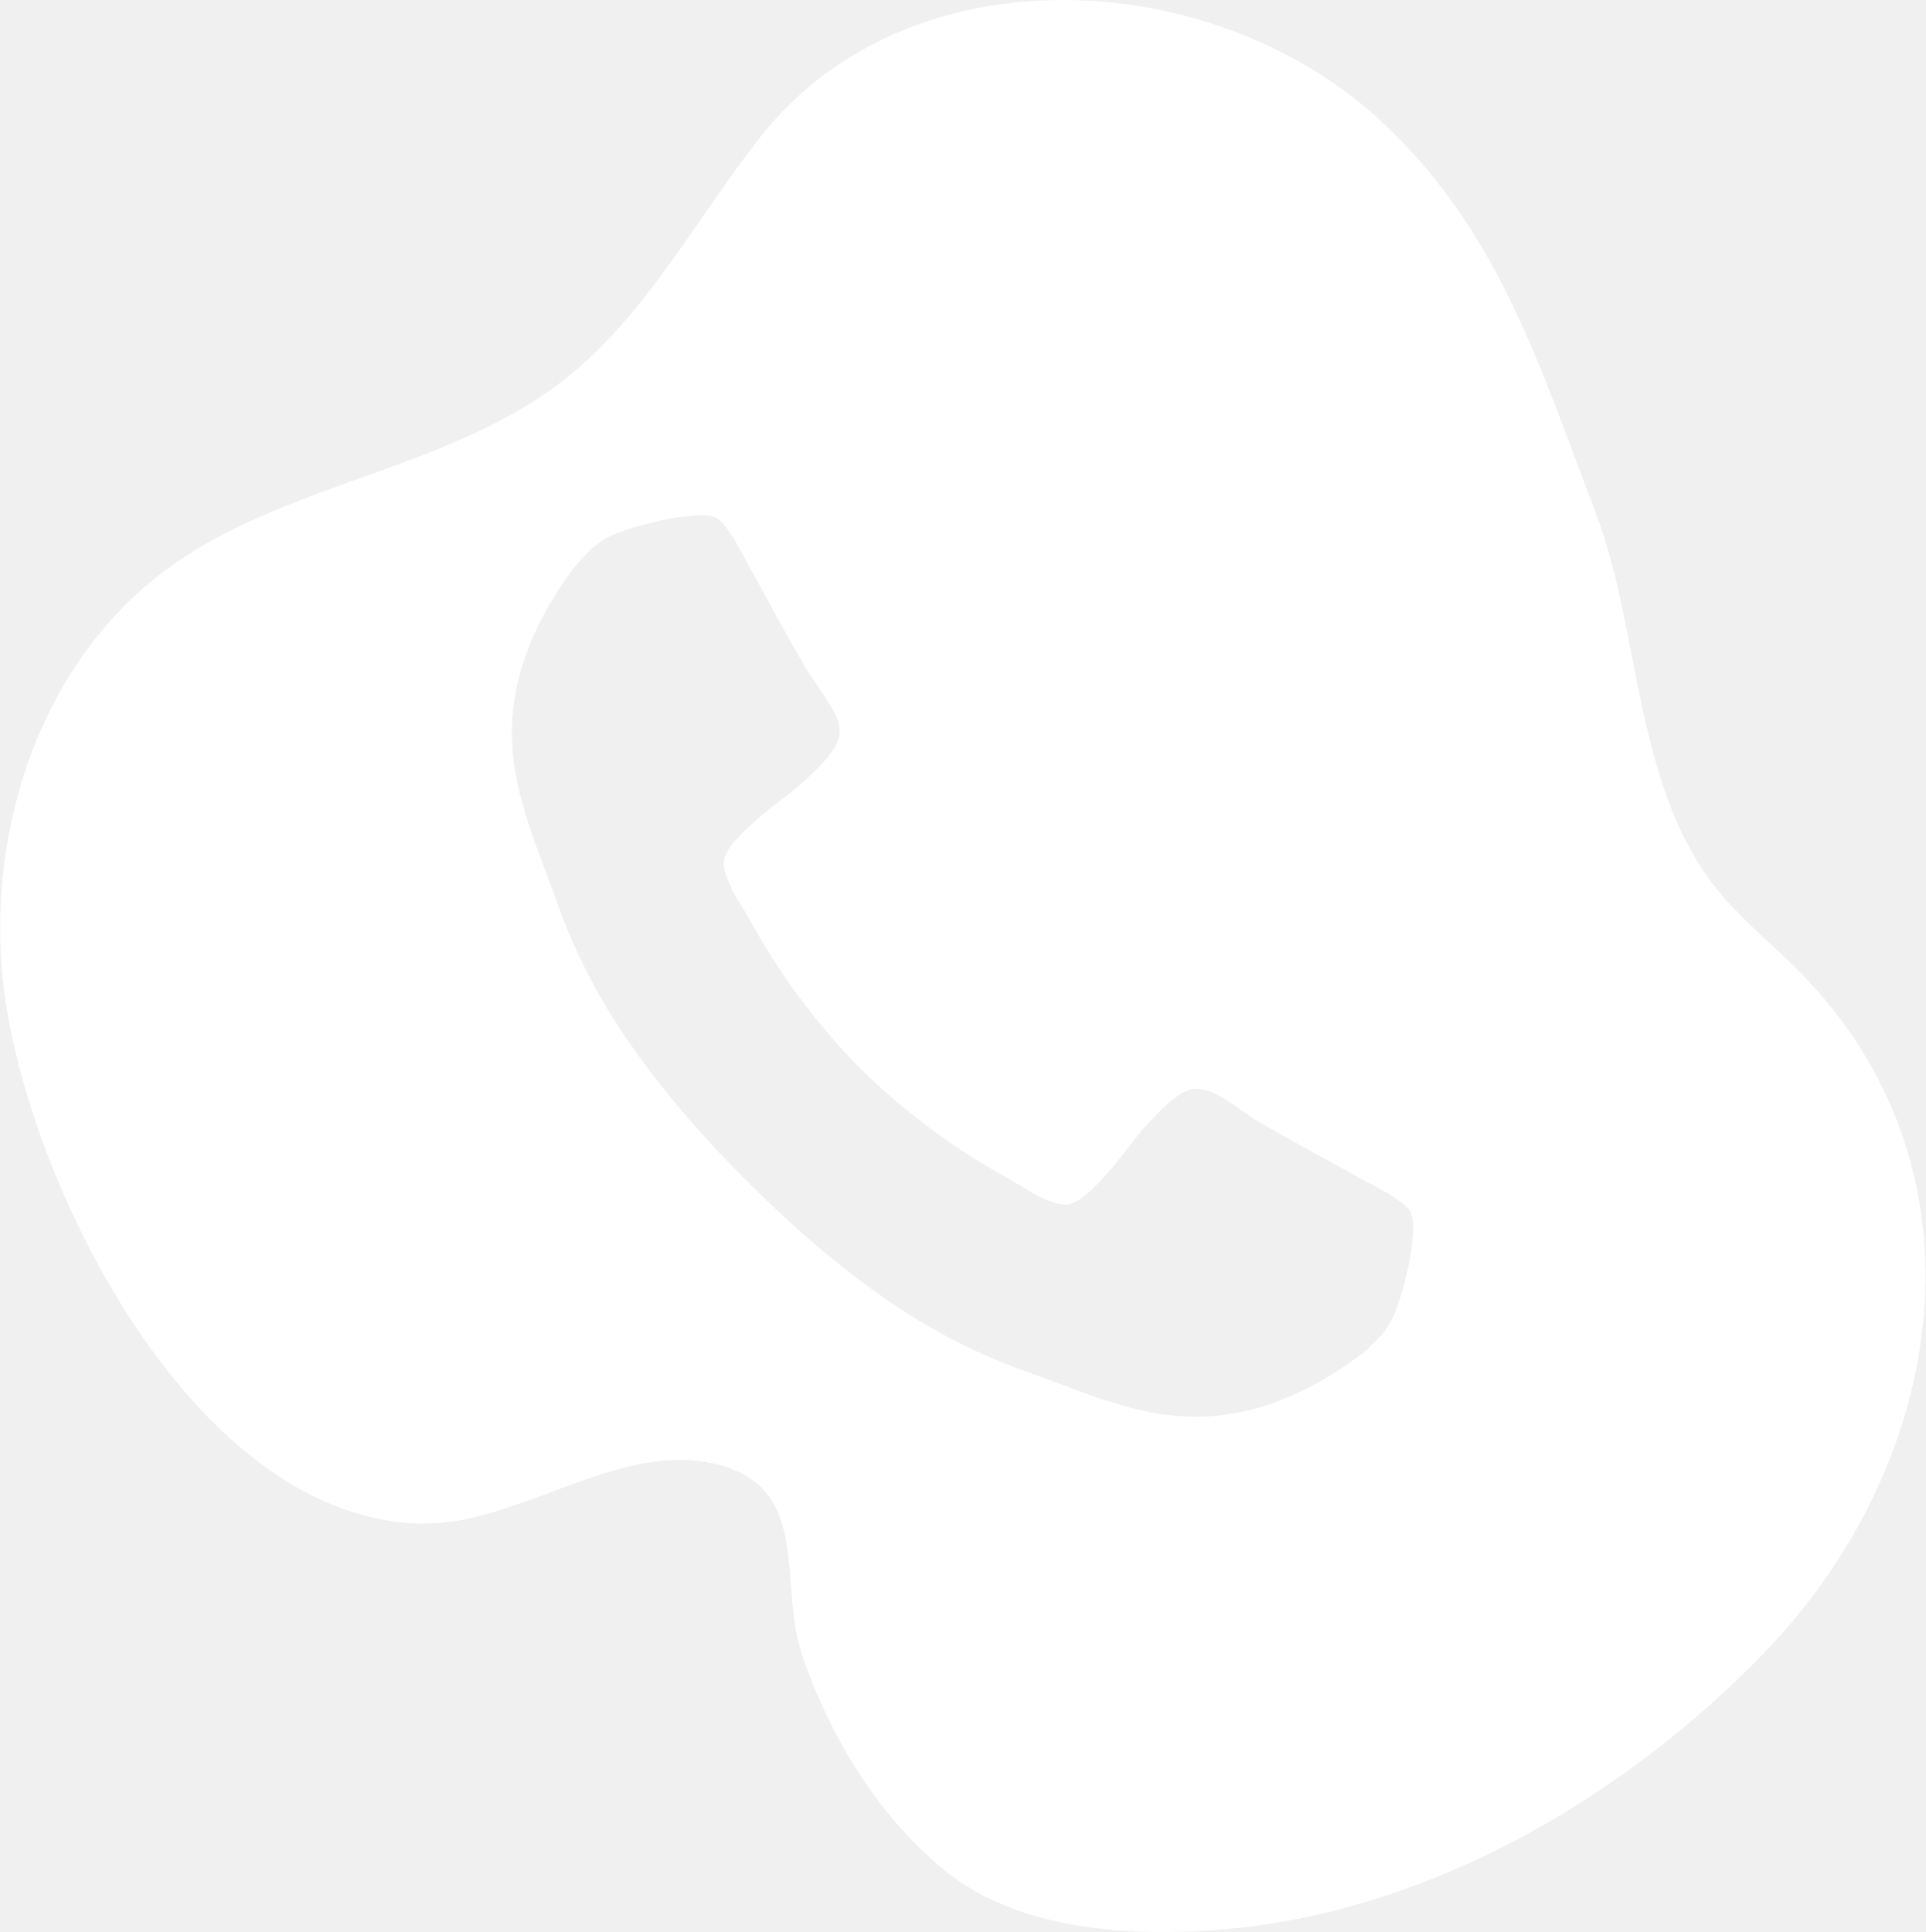
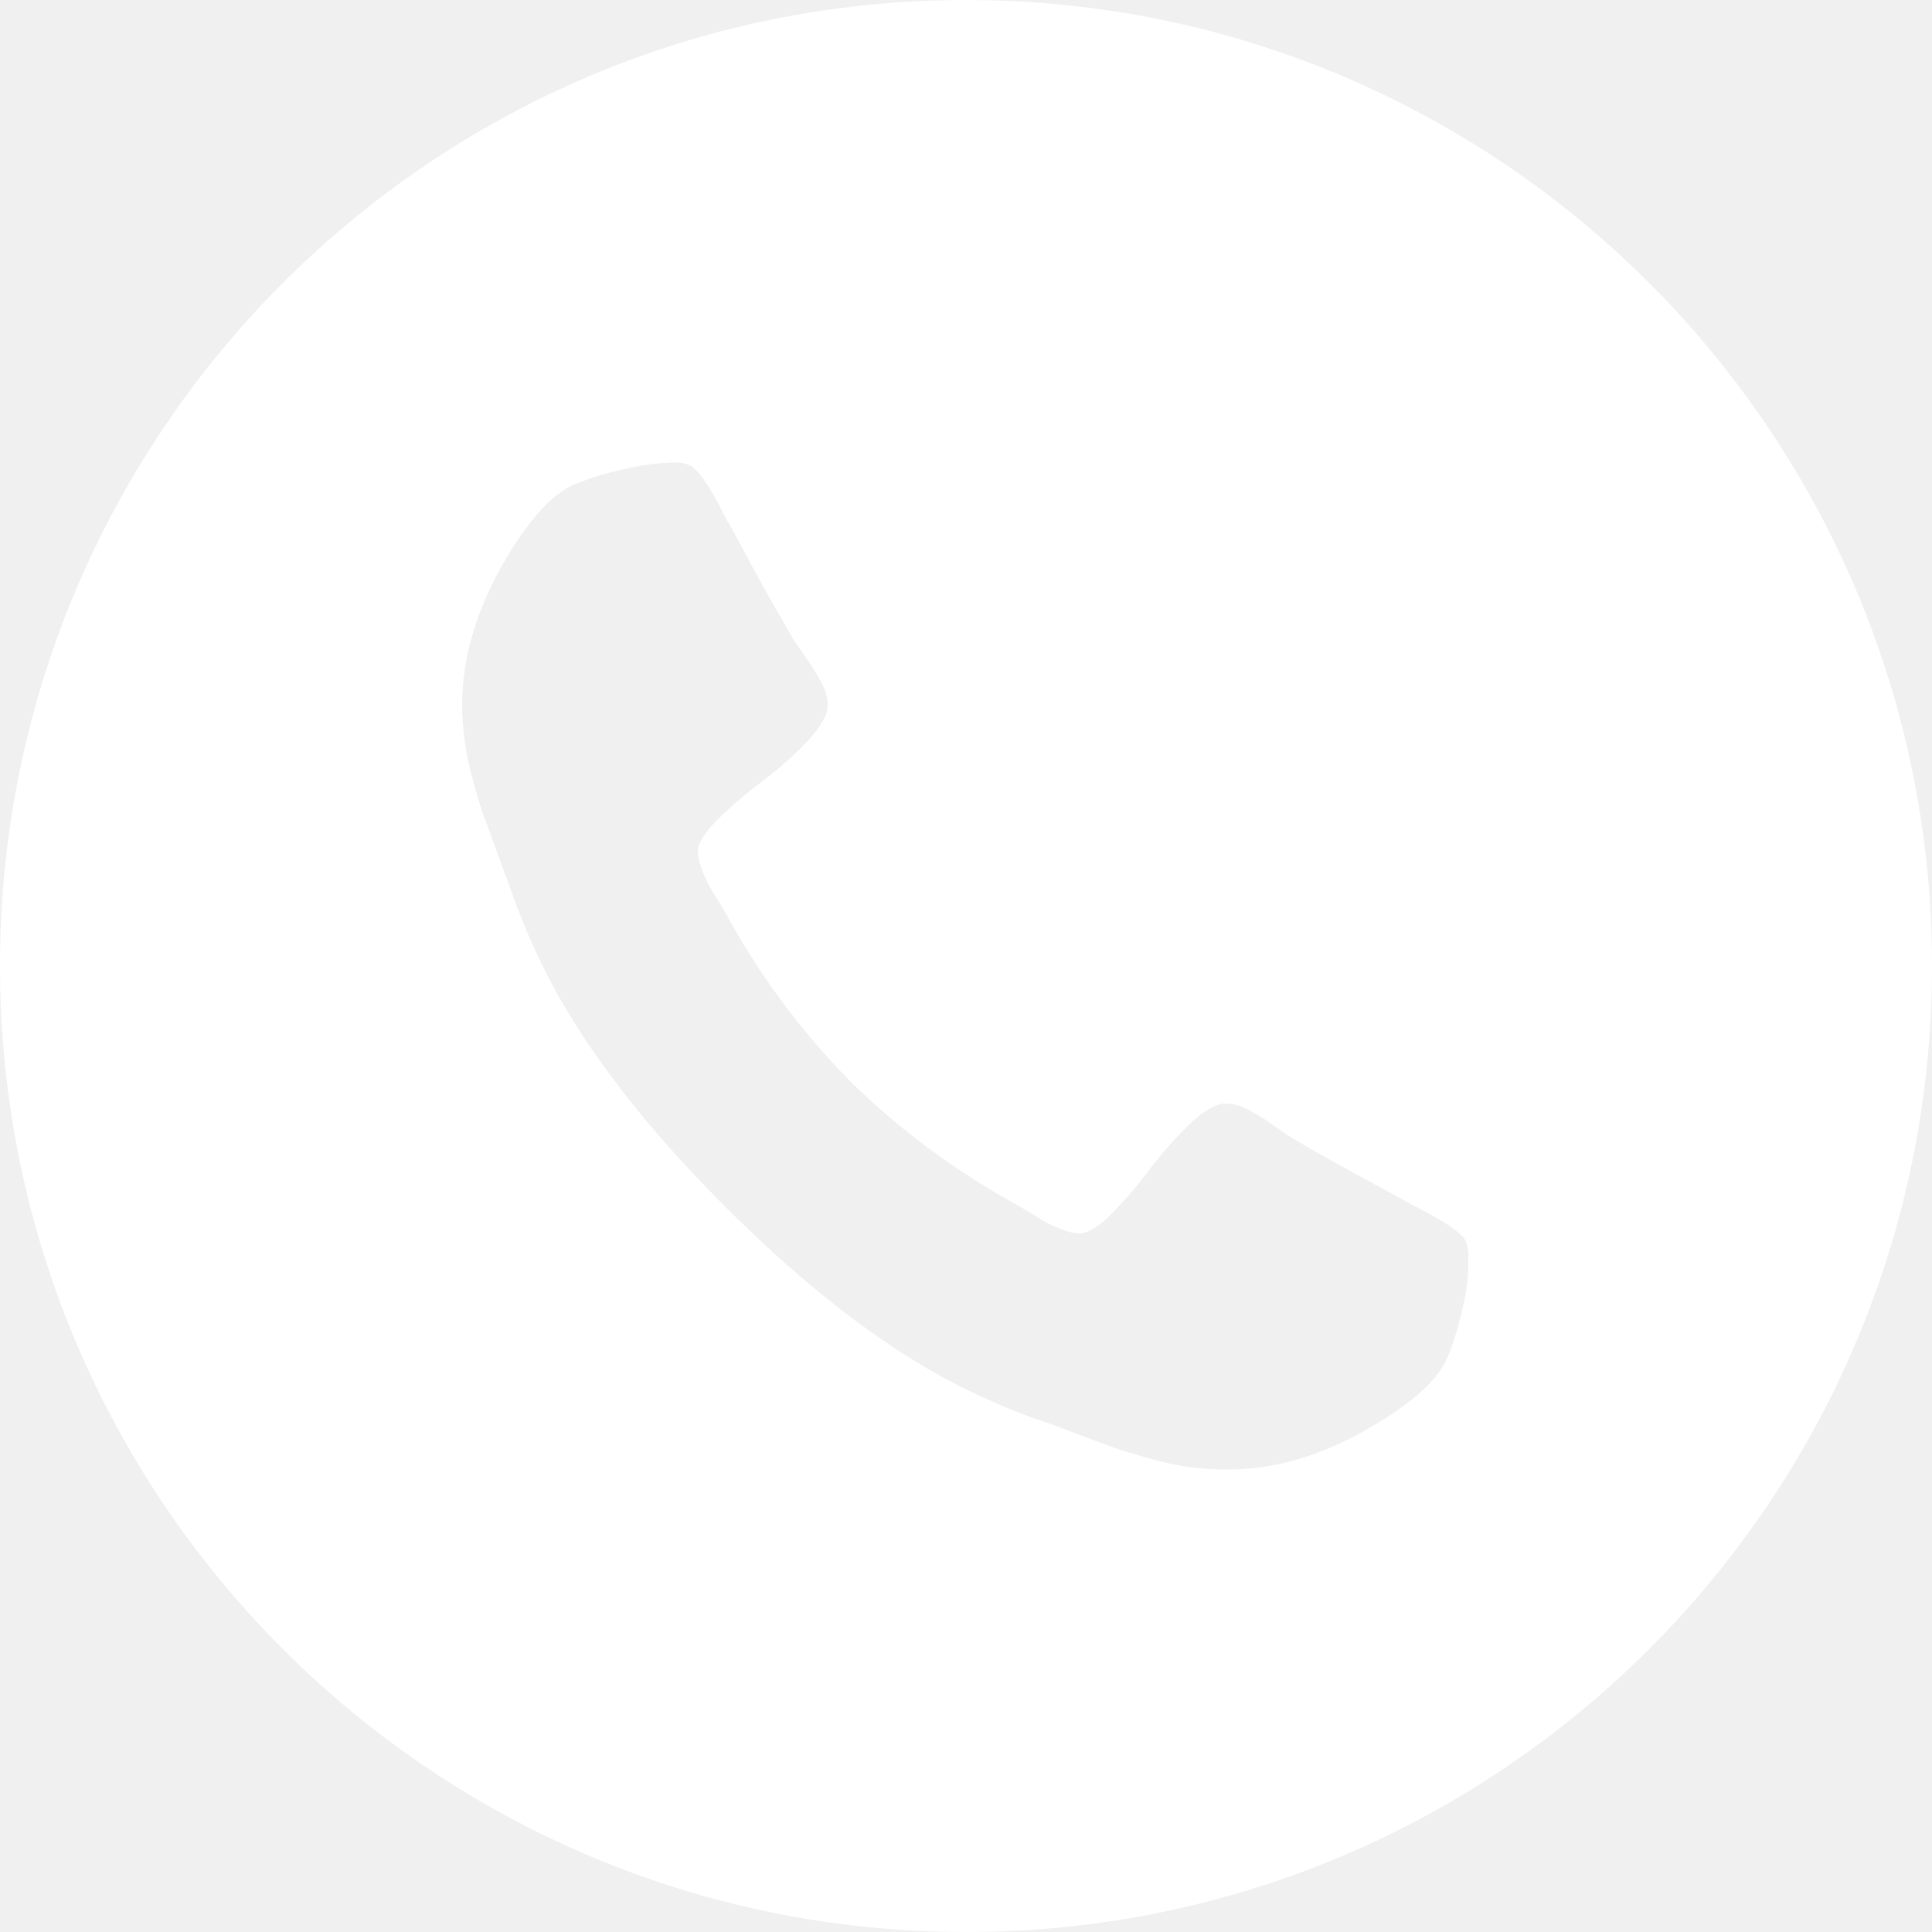
- <svg xmlns="http://www.w3.org/2000/svg" id="Layer_1" data-name="Layer 1" viewBox="0 0 556.7 558.64">
-   <defs>
-     <style>.cls-1{fill:#fff;}</style>
-   </defs>
-   <path class="cls-1" d="M-403.45,181.47c-7.31-7.37-15.44-13.95-22.18-21.85-25.72-30.15-23.08-75.38-36.62-110.83C-478.4,6.5-490.6-34-525.56-65.48c-48.79-44-135.75-48.11-178.08,5.69-18.78,23.86-33.15,51.85-57.1,70.51-33.7,26.2-80.8,29.46-115,54.86-35.64,26.49-51.56,74.16-47,118.28,5.77,55.78,53.47,154.57,119.51,157.35a63.23,63.23,0,0,0,18.06-2.14c23.47-5.89,46.76-21.19,70.06-14.67,26.33,7.36,16.41,34.52,23.64,55.33,8.2,23.58,21.85,46.22,41.42,62.06,21.45,17.3,54.38,19.09,81.24,16.67,58.8-5.29,114.76-37.94,155.29-79.82C-360.32,323.66-346.84,238.5-403.45,181.47Zm-113.3,87.1a73.75,73.75,0,0,1-3.89,12.67q-3.89,9.27-22.57,19.62-17.4,9.45-34.43,9.44a73.21,73.21,0,0,1-9.71-.64A81.87,81.87,0,0,1-598,307.34c-3.94-1.11-6.88-2-8.79-2.69s-5.33-1.94-10.27-3.79-8-3-9.07-3.33a167.23,167.23,0,0,1-32.38-15.37q-23.7-14.61-49-39.88t-39.88-49a167.8,167.8,0,0,1-15.36-32.38q-.56-1.66-3.33-9.07t-3.79-10.27c-.68-1.91-1.58-4.85-2.68-8.79a78.36,78.36,0,0,1-2.32-10.65,71.65,71.65,0,0,1-.65-9.71q0-17,9.44-34.43,10.37-18.69,19.62-22.57a73.61,73.61,0,0,1,12.68-3.89,61.21,61.21,0,0,1,13-1.85,10.33,10.33,0,0,1,3.88.56c2.22.73,5.49,5.43,9.81,14.06,1.36,2.34,3.21,5.68,5.55,10s4.5,8.24,6.48,11.76,3.89,6.81,5.74,9.9q.56.73,3.24,4.62a52.22,52.22,0,0,1,4,6.58,12.06,12.06,0,0,1,1.29,5.27q0,3.7-5.27,9.25a89.82,89.82,0,0,1-11.48,10.18,109.88,109.88,0,0,0-11.47,9.81q-5.28,5.17-5.28,8.51a12.41,12.41,0,0,0,.93,4.16,38.57,38.57,0,0,0,1.57,3.8c.43.86,1.3,2.34,2.59,4.44s2,3.27,2.13,3.52a194.42,194.42,0,0,0,32.2,43.49,194.18,194.18,0,0,0,43.5,32.2q.36.19,3.51,2.13c2.1,1.3,3.58,2.16,4.44,2.6s2.14,1,3.8,1.57a12.61,12.61,0,0,0,4.16.92q3.33,0,8.52-5.27a111.15,111.15,0,0,0,9.8-11.48,91.2,91.2,0,0,1,10.18-11.47q5.55-5.28,9.25-5.28a12.15,12.15,0,0,1,5.28,1.3,51,51,0,0,1,6.57,4q3.88,2.69,4.63,3.24,4.62,2.77,9.9,5.73t11.75,6.48c4.32,2.35,7.65,4.19,10,5.55q13,6.48,14.07,9.81a10.48,10.48,0,0,1,.55,3.9A60.74,60.74,0,0,1-516.75,268.57Z" transform="translate(923.54 99.32)" />
+ <svg xmlns="http://www.w3.org/2000/svg" version="1.1" id="Layer_1" x="0px" y="0px" viewBox="0 0 500 500" style="enable-background:new 0 0 500 500;" xml:space="preserve">
+   <style type="text/css">
+ 	.st0{fill:#FFFFFF;}
+ </style>
+   <path class="st0" d="M250,0C111.9,0,0,111.9,0,250s111.9,250,250,250s250-111.9,250-250S388.1,0,250,0z M378.5,338.6  c-0.9,4.3-2.2,8.6-3.9,12.7c-2.6,6.2-10.1,12.7-22.6,19.6c-11.6,6.3-23.1,9.5-34.4,9.4c-3.3,0-6.5-0.2-9.7-0.6  c-3.6-0.5-7.2-1.3-10.6-2.3c-3.9-1.1-6.9-2-8.8-2.7c-1.9-0.7-5.3-1.9-10.3-3.8c-4.9-1.9-8-3-9.1-3.3c-11.3-4-22.2-9.1-32.4-15.4  c-15.8-9.7-32.1-23-49-39.9s-30.2-33.2-39.9-49c-6.3-10.2-11.4-21.1-15.4-32.4c-0.4-1.1-1.5-4.1-3.3-9.1s-3.1-8.4-3.8-10.3  c-0.7-1.9-1.6-4.9-2.7-8.8c-1-3.5-1.8-7-2.3-10.6c-0.4-3.2-0.7-6.5-0.7-9.7c0-11.3,3.2-22.8,9.4-34.4c6.9-12.5,13.5-20,19.6-22.6  c4.1-1.7,8.3-3,12.7-3.9c4.3-1.1,8.6-1.7,13-1.8c1.3-0.1,2.6,0.1,3.9,0.6c2.2,0.7,5.5,5.4,9.8,14.1c1.4,2.3,3.2,5.7,5.5,10  c2.3,4.3,4.5,8.2,6.5,11.8c2,3.5,3.9,6.8,5.7,9.9c0.4,0.5,1.5,2,3.2,4.6c1.5,2.1,2.8,4.3,4,6.6c0.8,1.6,1.3,3.4,1.3,5.3  c0,2.5-1.8,5.5-5.3,9.3c-3.5,3.7-7.4,7.1-11.5,10.2c-4,3-7.9,6.3-11.5,9.8c-3.5,3.5-5.3,6.3-5.3,8.5c0.1,1.4,0.4,2.8,0.9,4.2  c0.5,1.3,1,2.6,1.6,3.8c0.4,0.9,1.3,2.3,2.6,4.4c1.3,2.1,2,3.3,2.1,3.5c8.6,15.9,19.5,30.6,32.2,43.5c12.9,12.7,27.6,23.5,43.5,32.2  c0.2,0.1,1.4,0.8,3.5,2.1c2.1,1.3,3.6,2.2,4.4,2.6c0.9,0.4,2.1,1,3.8,1.6c1.3,0.5,2.7,0.9,4.2,0.9c2.2,0,5.1-1.8,8.5-5.3  c3.5-3.6,6.8-7.4,9.8-11.5c3.1-4.1,6.5-7.9,10.2-11.5c3.7-3.5,6.8-5.3,9.3-5.3c1.8,0,3.6,0.5,5.3,1.3c2.3,1.2,4.5,2.5,6.6,4  c2.6,1.8,4.1,2.9,4.6,3.2c3.1,1.8,6.4,3.8,9.9,5.7c3.5,2,7.4,4.1,11.8,6.5c4.3,2.3,7.7,4.2,10,5.5c8.7,4.3,13.4,7.6,14.1,9.8  c0.4,1.3,0.6,2.6,0.5,3.9C380.1,329.9,379.6,334.3,378.5,338.6z" />
</svg>
